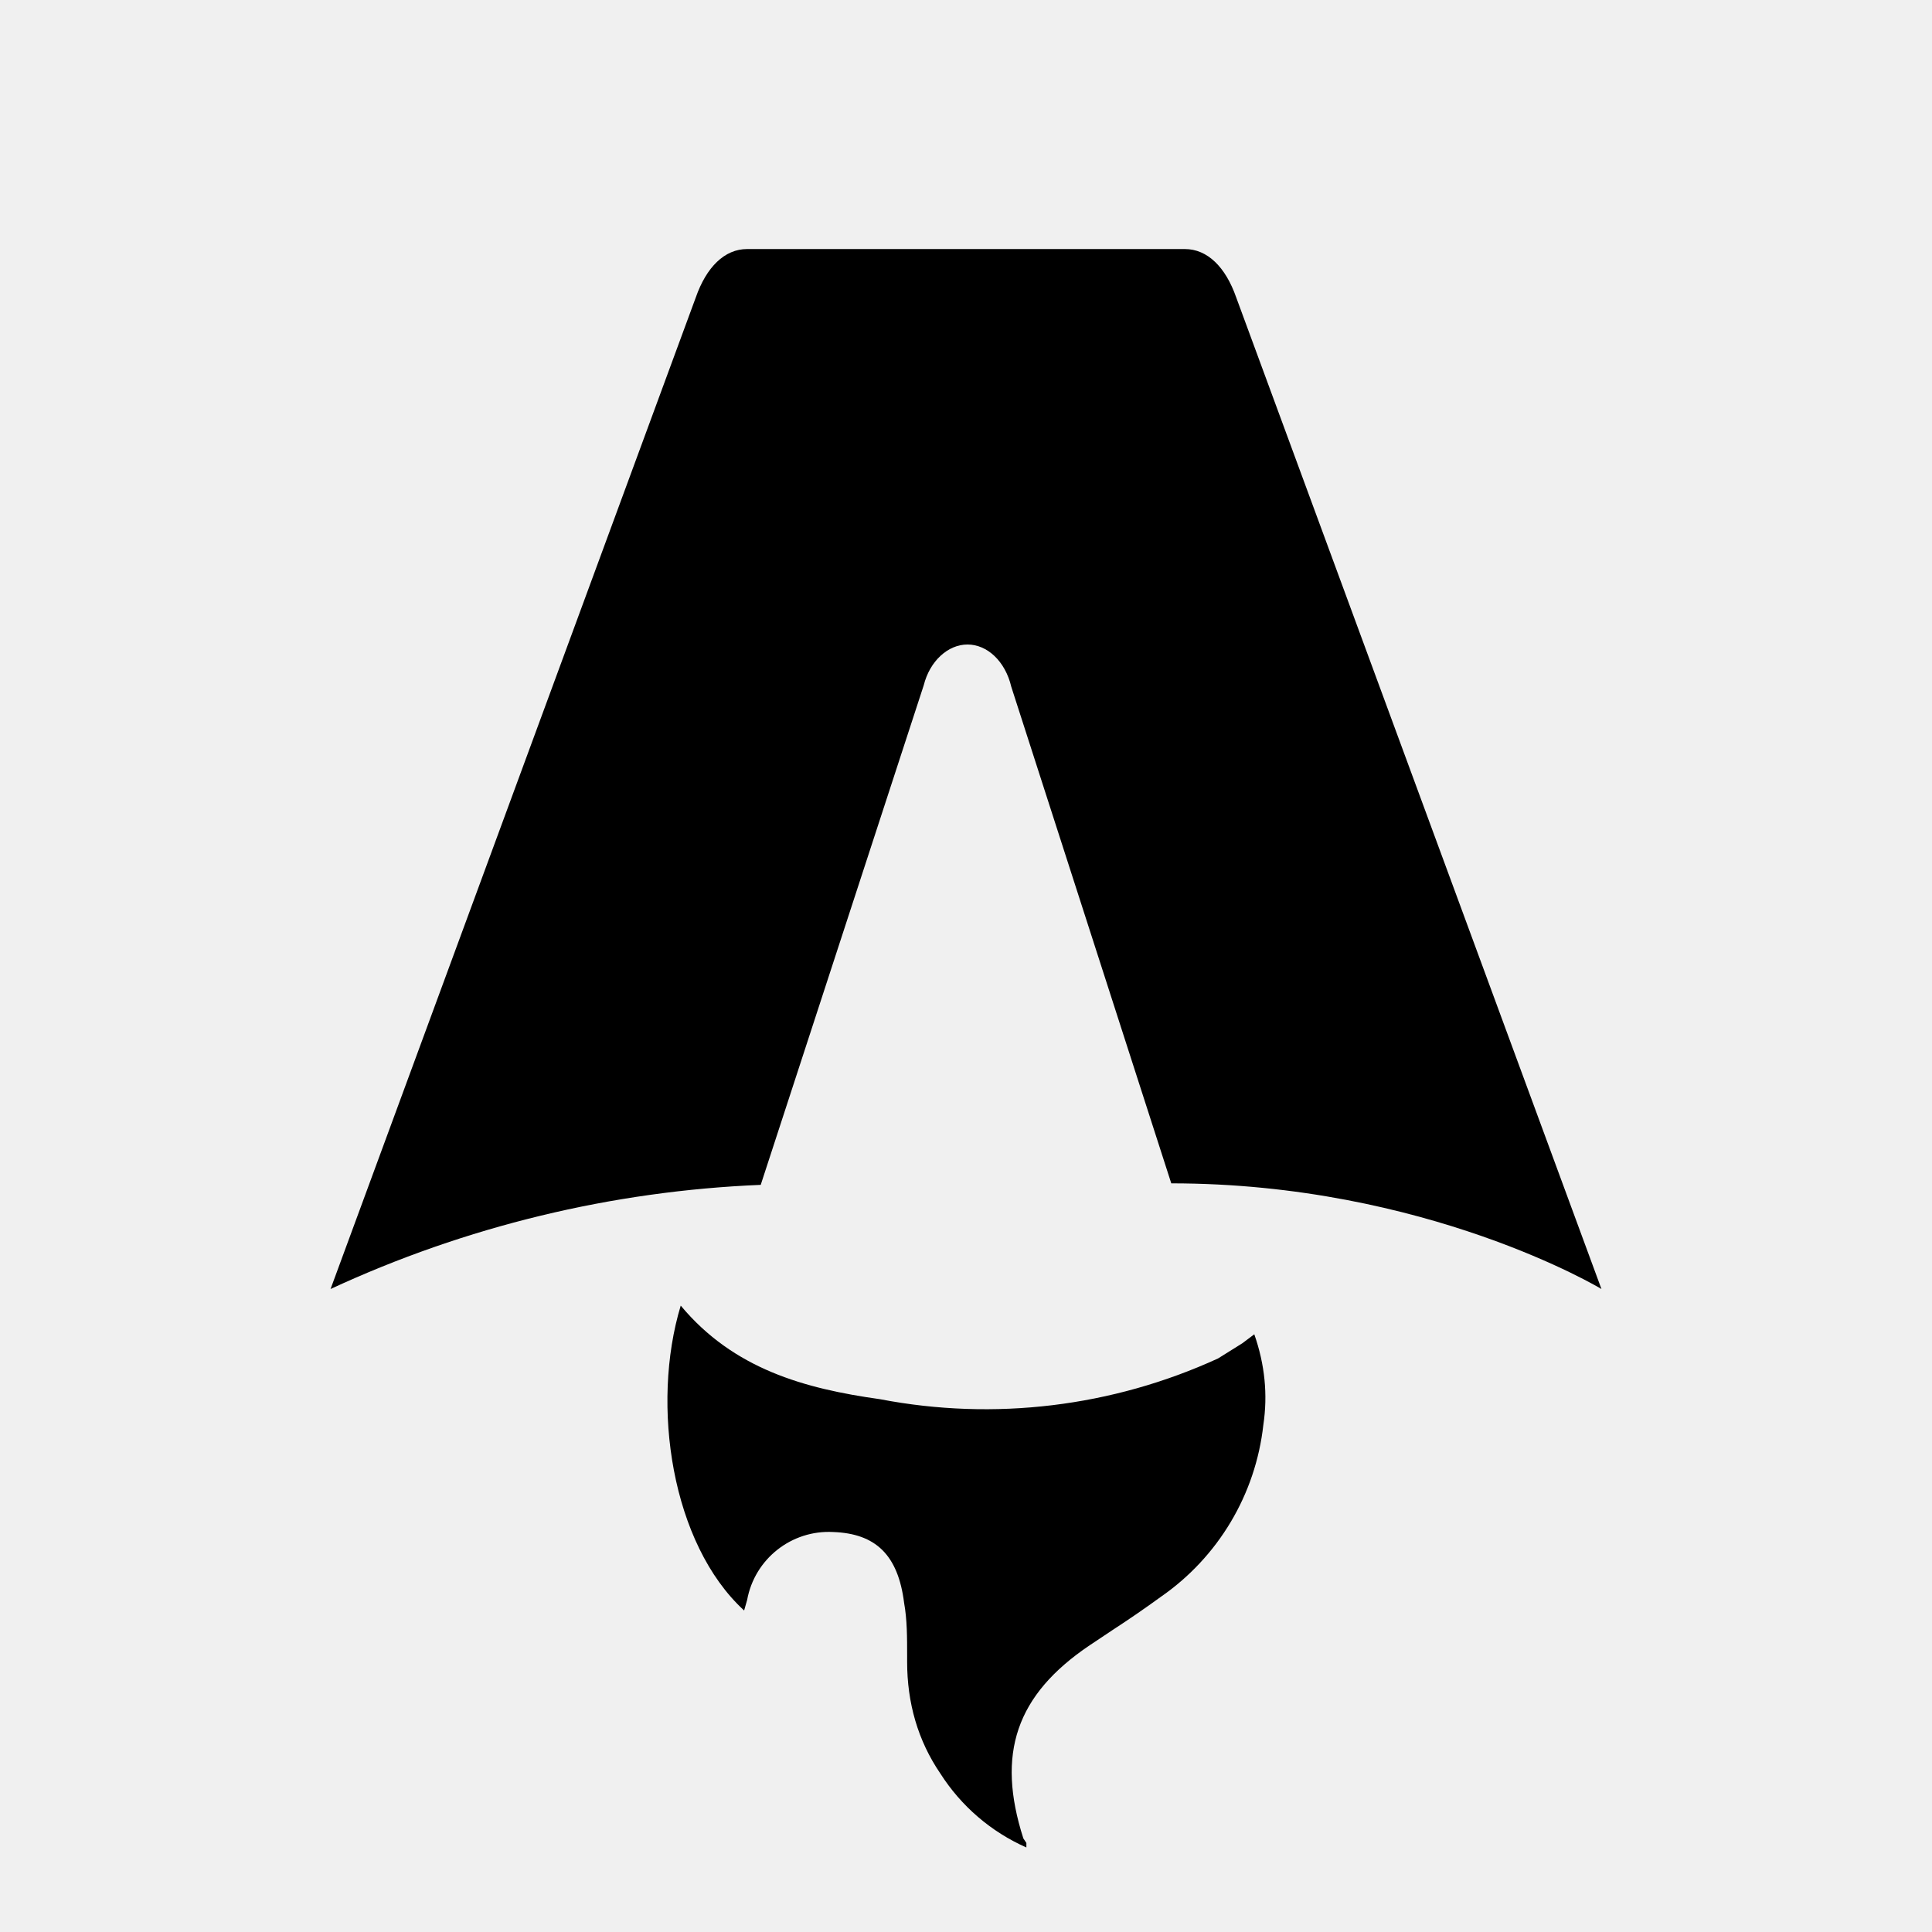
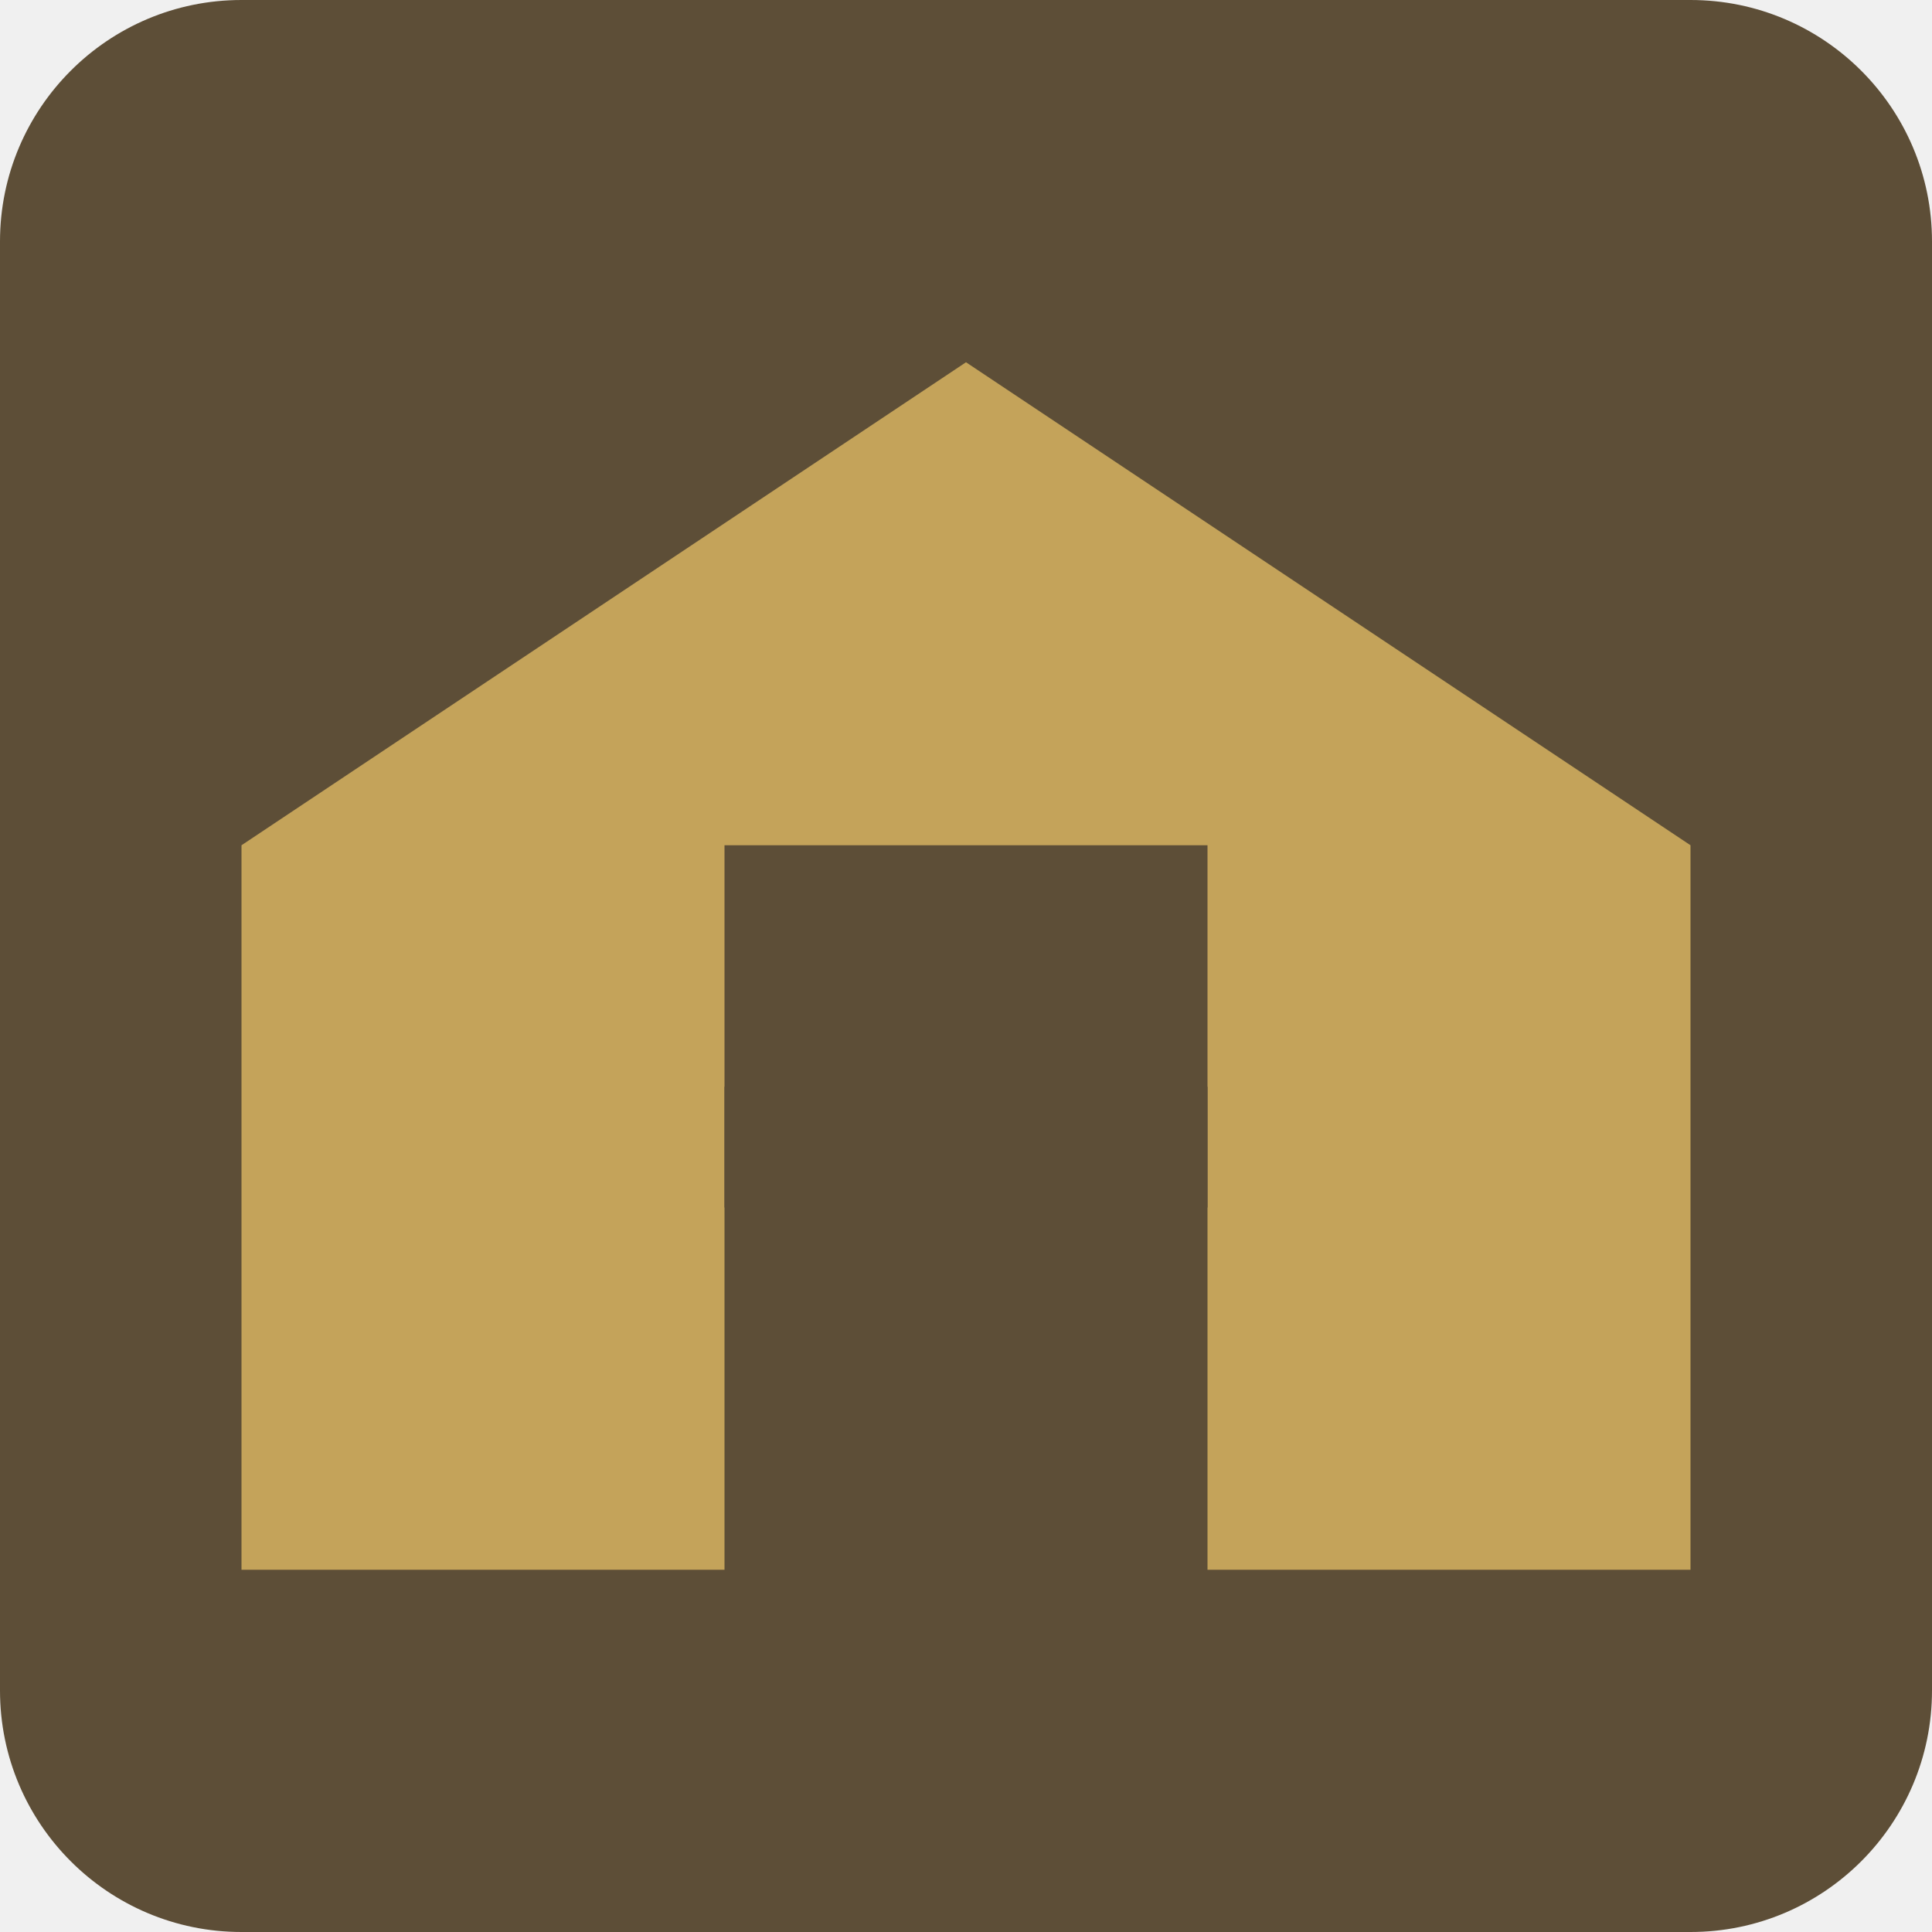
- <svg xmlns="http://www.w3.org/2000/svg" fill="none" viewBox="0 0 128 128">
-   <path d="M50.4 78.5a75.1 75.1 0 0 0-28.5 6.9l24.2-65.7c.7-2 1.9-3.2 3.4-3.2h29c1.5 0 2.7 1.2 3.4 3.2l24.2 65.7s-11.6-7-28.5-7L67 45.5c-.4-1.7-1.6-2.8-2.9-2.8-1.3 0-2.5 1.1-2.9 2.7L50.4 78.5Zm-1.1 28.2Zm-4.2-20.2c-2 6.6-.6 15.8 4.2 20.2a17.5 17.5 0 0 1 .2-.7 5.5 5.5 0 0 1 5.7-4.5c2.8.1 4.3 1.5 4.7 4.7.2 1.1.2 2.3.2 3.5v.4c0 2.7.7 5.2 2.2 7.4a13 13 0 0 0 5.7 4.9v-.3l-.2-.3c-1.8-5.6-.5-9.5 4.4-12.8l1.5-1a73 73 0 0 0 3.2-2.2 16 16 0 0 0 6.8-11.4c.3-2 .1-4-.6-6l-.8.6-1.6 1a37 37 0 0 1-22.4 2.7c-5-.7-9.7-2-13.2-6.2Z" />
-   <style>
-         path { fill: #000; }
-         @media (prefers-color-scheme: dark) {
-             path { fill: #FFF; }
-         }
-     </style>
+ <svg xmlns="http://www.w3.org/2000/svg" viewBox="0 0 32 32">
+   <rect width="32" height="32" rx="4" fill="#5D4E37" />
+   <path d="M16 6L4 14v12h8v-8h8v8h8V14L16 6z" fill="#C4A35A" />
+   <rect x="12" y="14" width="8" height="6" fill="#5D4E37" />
</svg>
